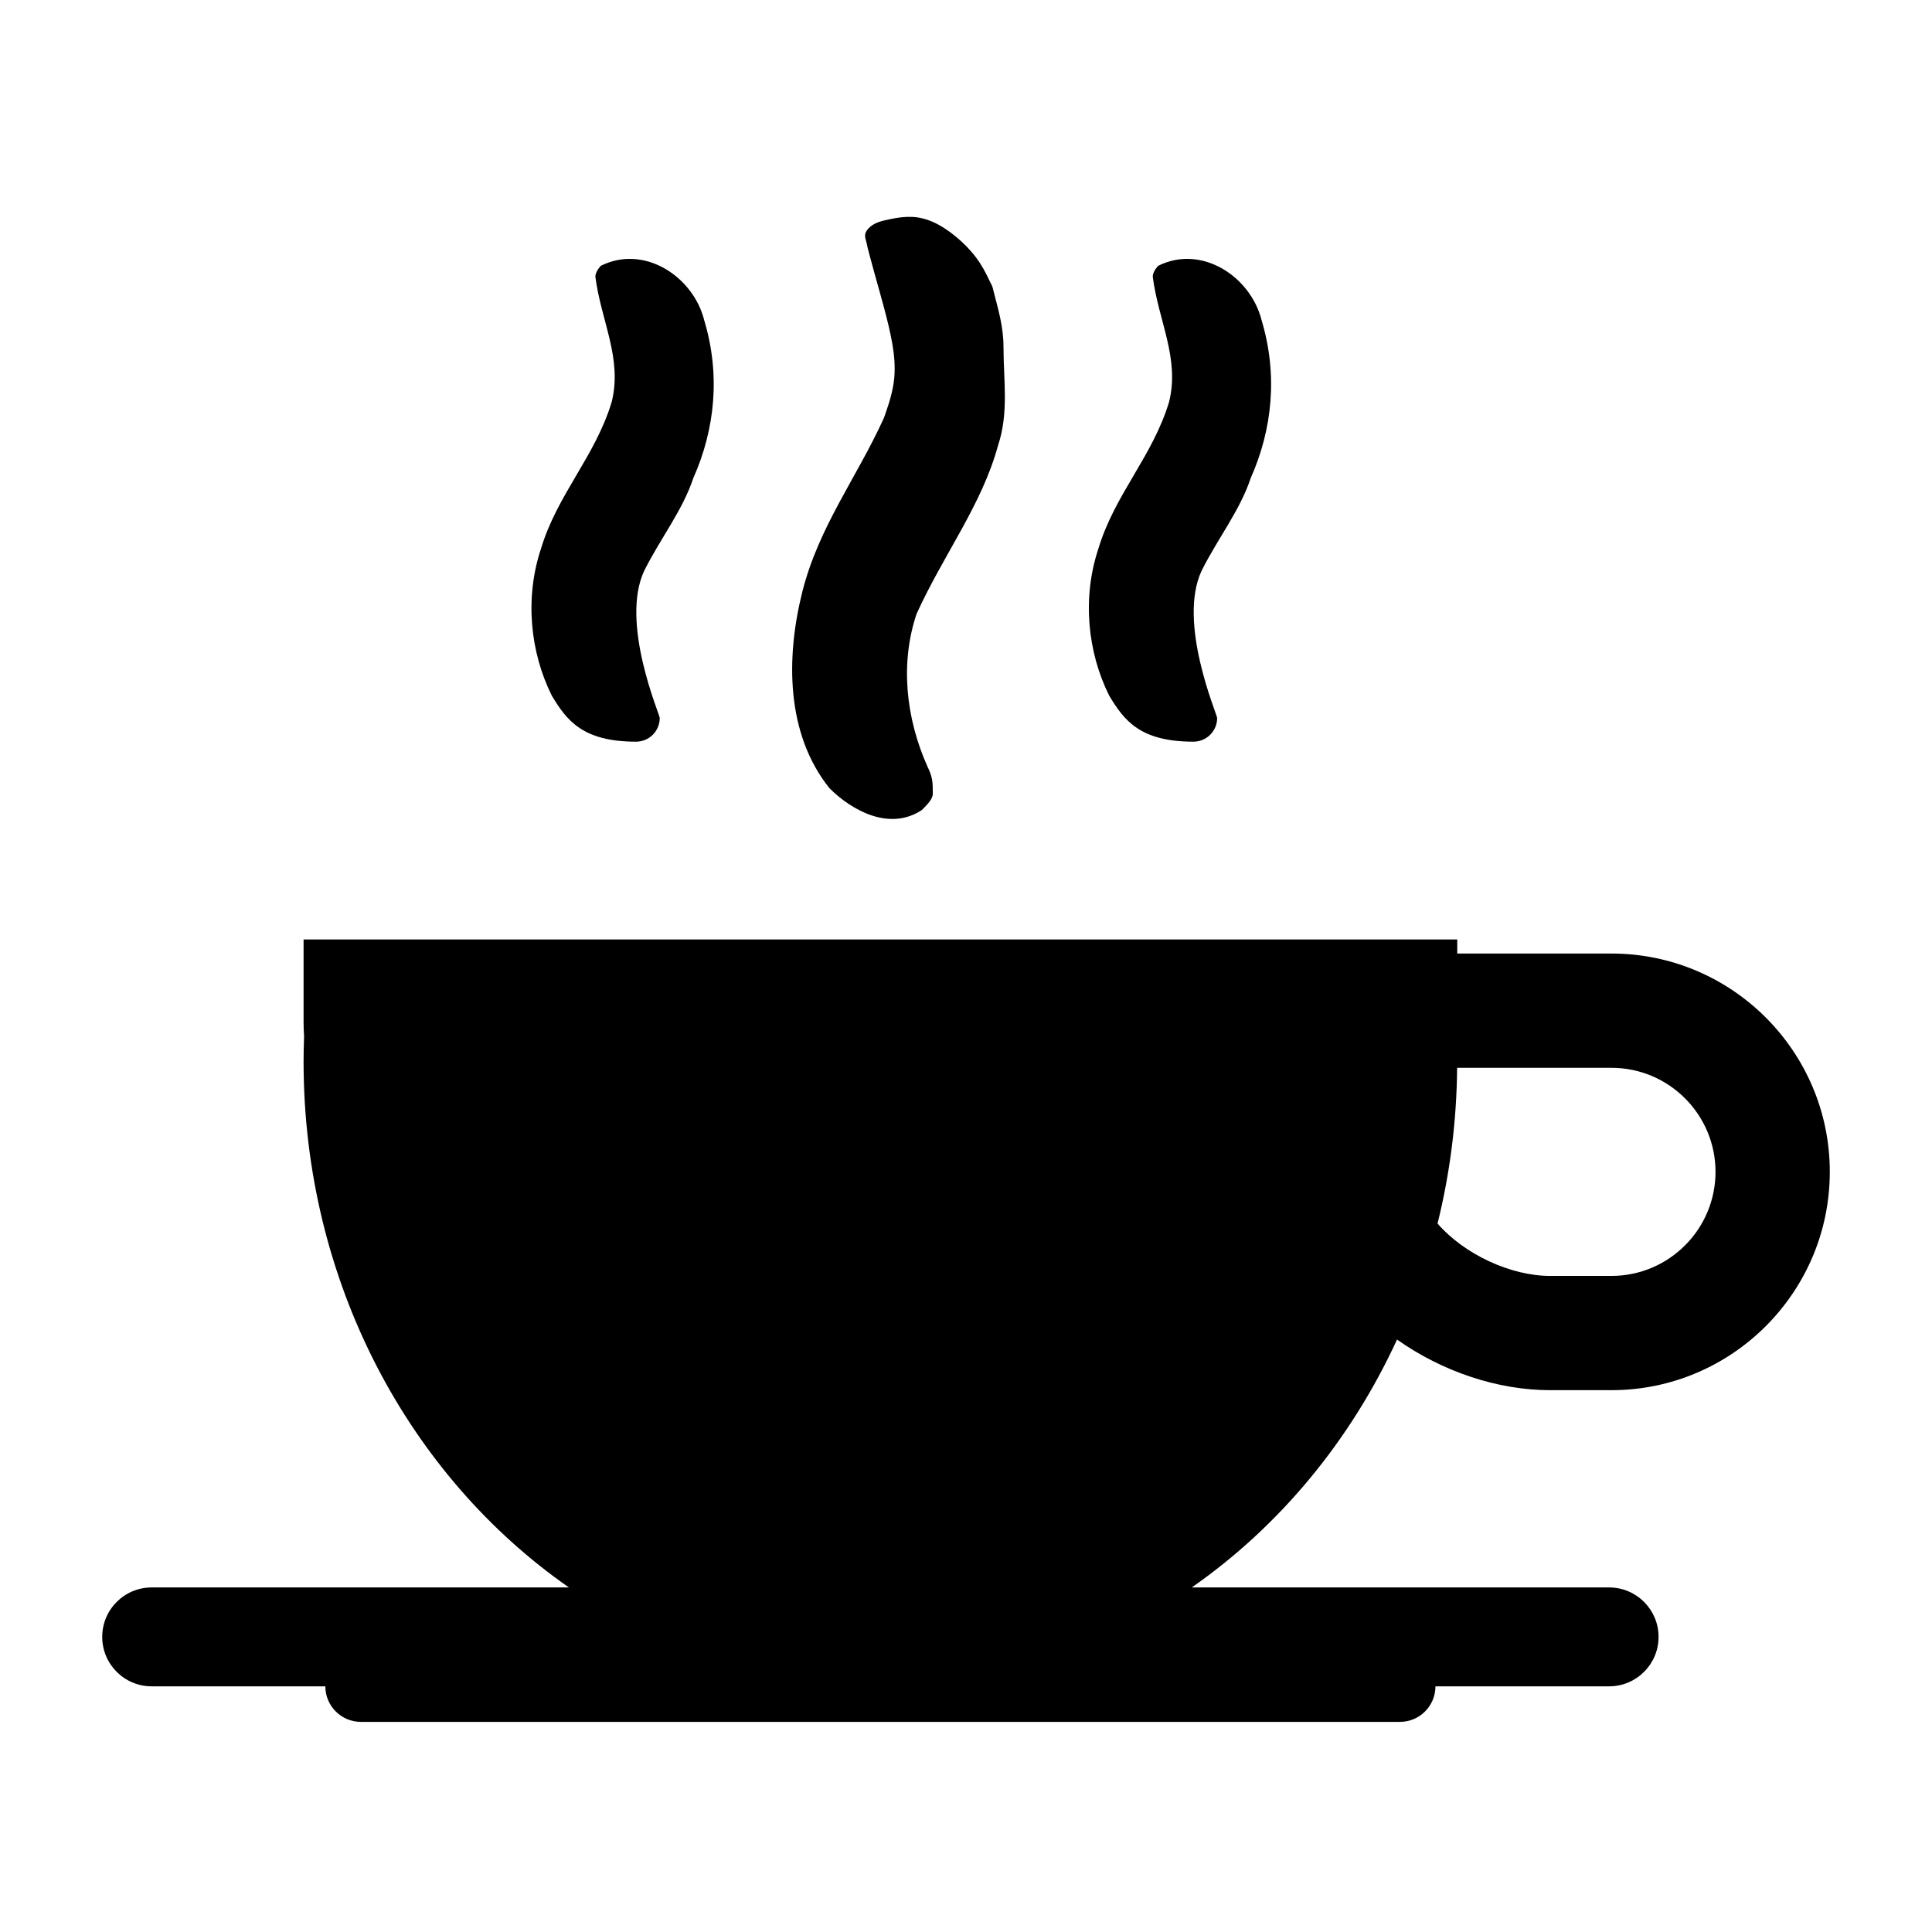
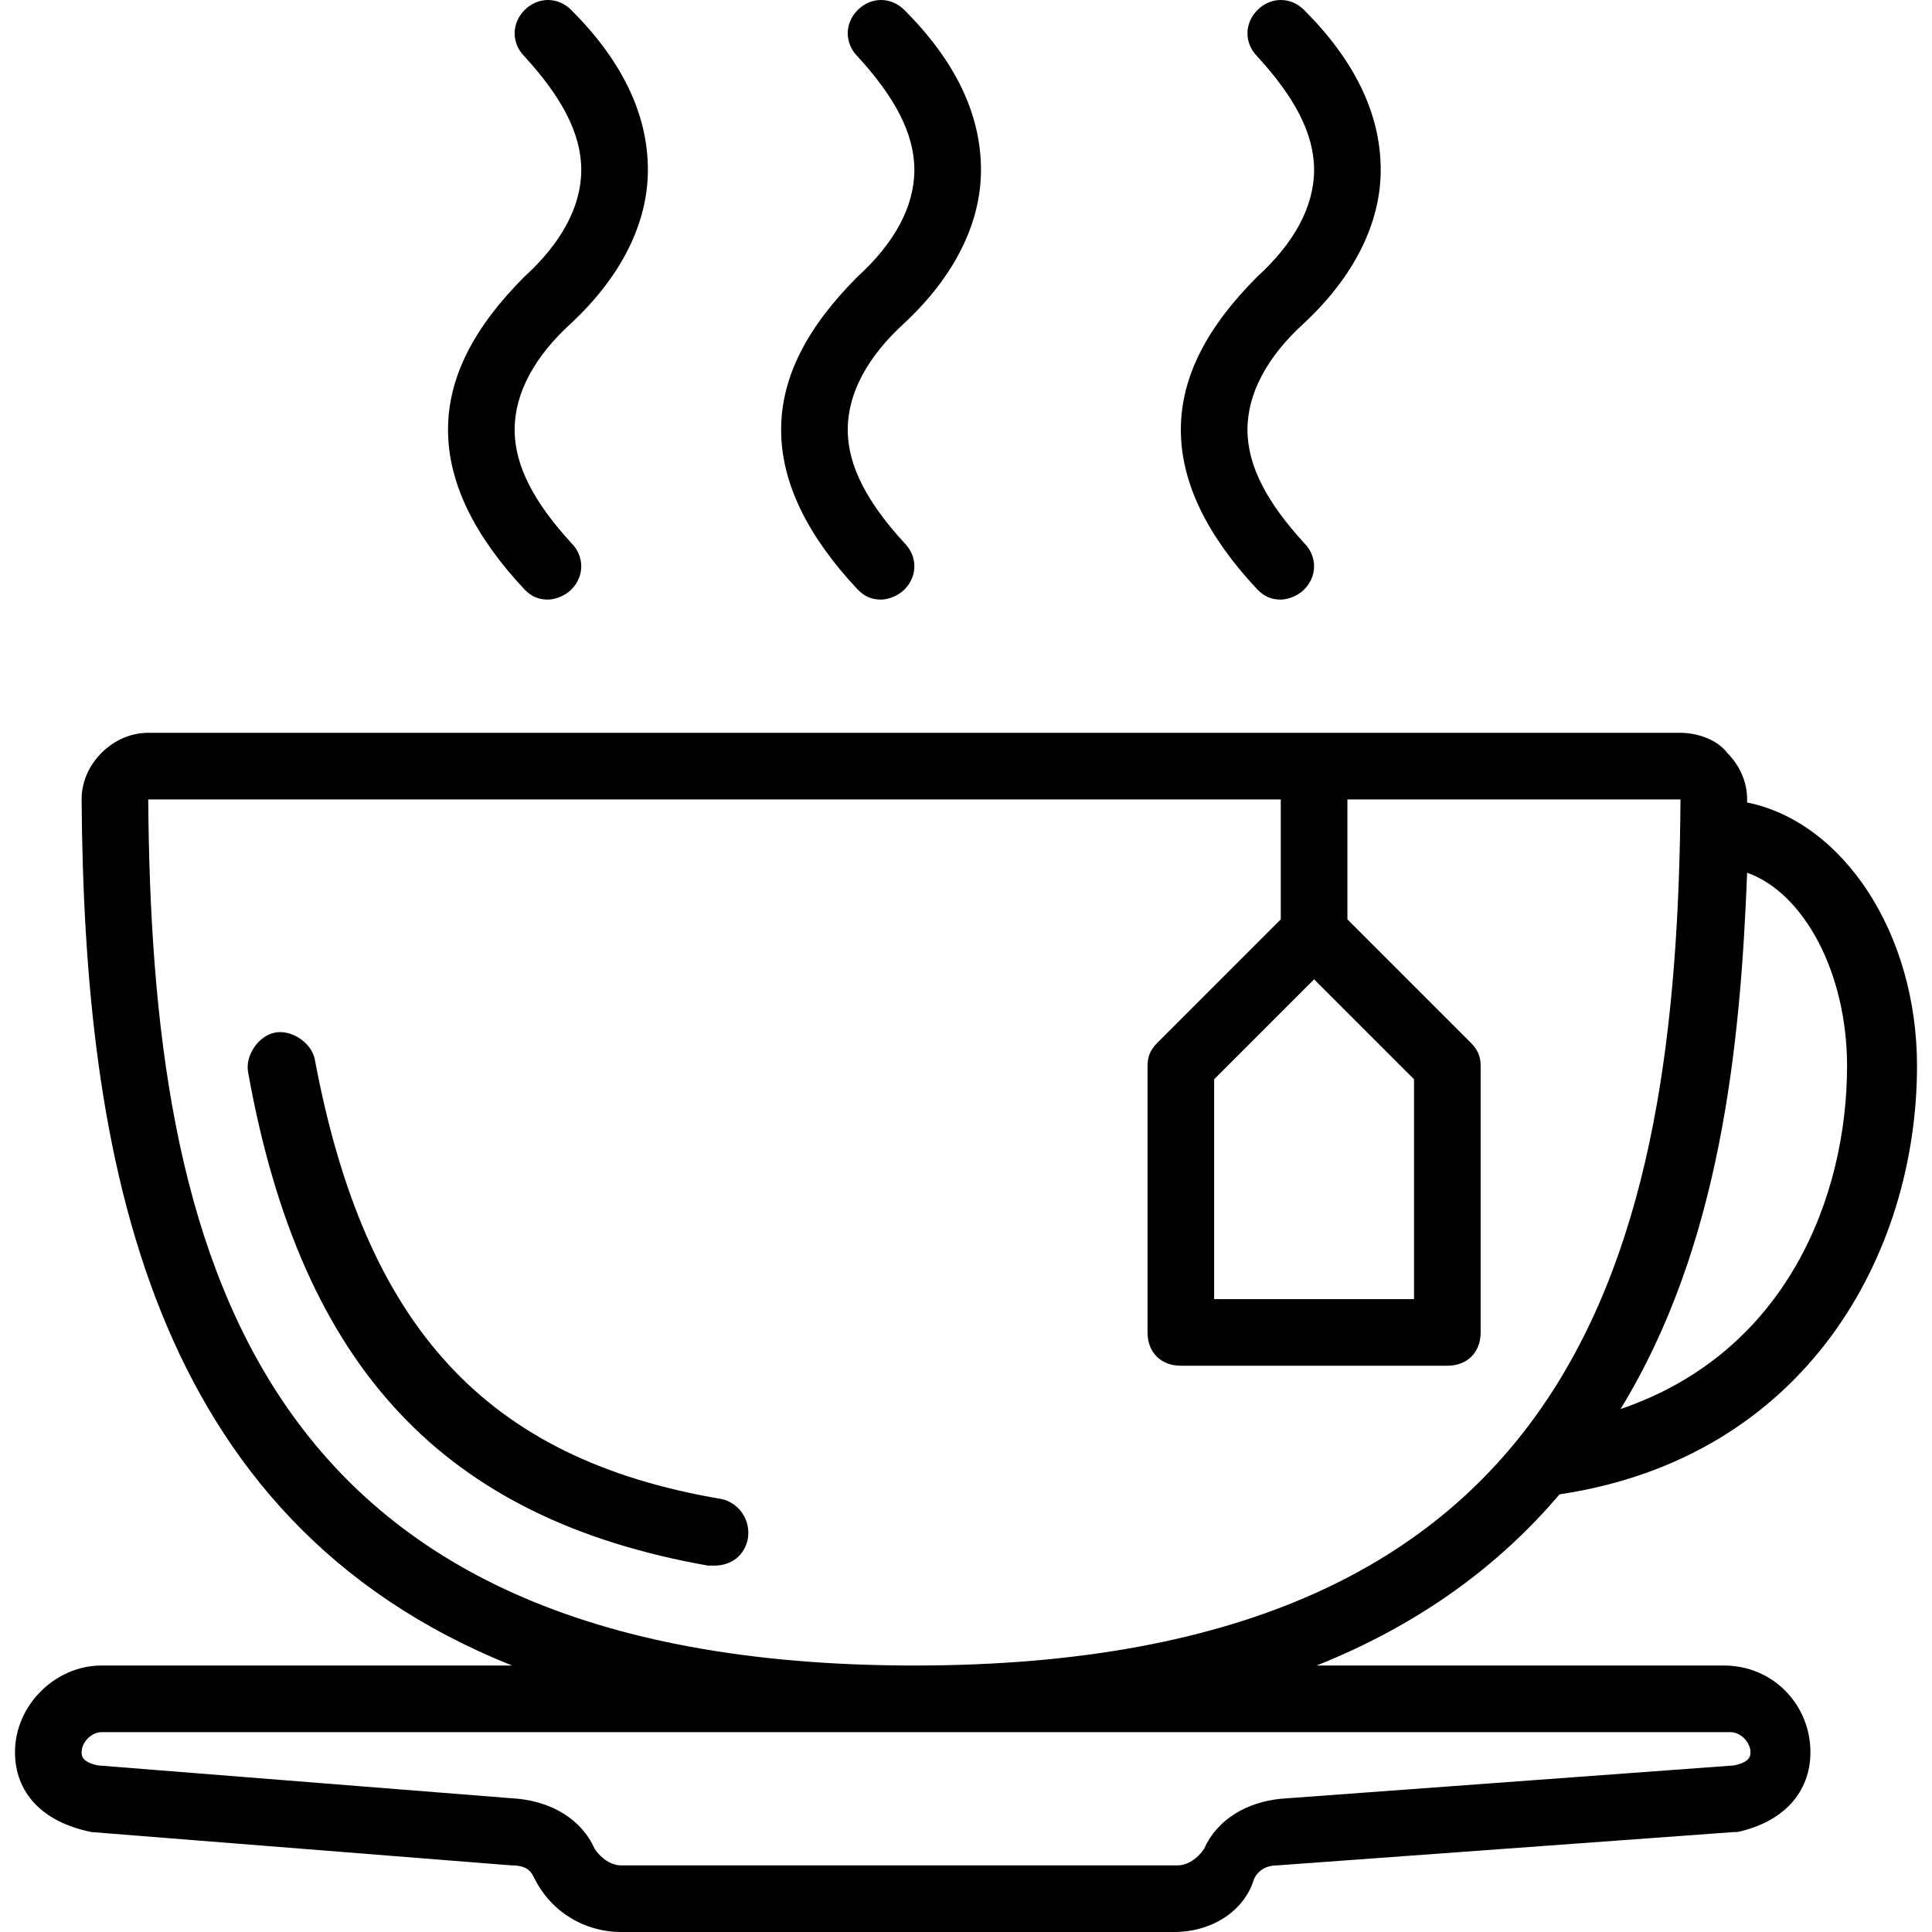
- <svg xmlns="http://www.w3.org/2000/svg" version="1.1" id="Layer_1" x="0px" y="0px" width="100px" height="100px" viewBox="0 0 100 100" enable-background="new 0 0 100 100" xml:space="preserve">
-   <path d="M72.31,69.335c2.334,1.65,5.198,2.62,7.919,2.62h3.181c6.231,0,11.3-5.069,11.3-11.301c0-6.23-5.068-11.299-11.3-11.299  h-7.983v-0.729H15.713v4.289c0,0.244,0.011,0.486,0.026,0.728c-0.016,0.431-0.026,0.861-0.026,1.296  c0,11.43,5.473,21.475,13.734,27.227H7.85c-1.413,0-2.559,1.146-2.559,2.559c0,1.414,1.146,2.559,2.559,2.559h8.99  c0,1.016,0.823,1.84,1.838,1.84H72.46c1.016,0,1.839-0.824,1.839-1.84h8.989c1.413,0,2.559-1.145,2.559-2.559  c0-1.412-1.146-2.559-2.559-2.559H61.685C66.209,79.015,69.897,74.581,72.31,69.335z M75.421,55.27h7.988  c2.97,0,5.386,2.416,5.386,5.385c0,2.97-2.416,5.386-5.386,5.386h-3.181c-2.038,0-4.438-1.12-5.821-2.709  C75.045,60.757,75.396,58.055,75.421,55.27z" />
-   <path d="M35.887,24.743c1.127-2.535,1.409-5.352,0.563-8.168c-0.563-2.253-3.098-3.943-5.352-2.817c0,0-0.281,0.282-0.281,0.564  c0.281,2.253,1.408,4.225,0.845,6.478c-0.845,2.816-2.816,4.788-3.662,7.604c-0.845,2.535-0.563,5.352,0.563,7.605  c0.776,1.294,1.612,2.38,4.359,2.38c0.677,0,1.226-0.548,1.226-1.226c0-0.189-2.074-4.941-0.797-7.633  C34.197,27.841,35.324,26.433,35.887,24.743z" />
-   <path d="M64.738,24.743c1.126-2.535,1.407-5.352,0.562-8.168c-0.562-2.253-3.099-3.943-5.352-2.817c0,0-0.281,0.282-0.281,0.564  c0.281,2.253,1.408,4.225,0.845,6.478c-0.845,2.816-2.816,4.788-3.661,7.604c-0.845,2.535-0.563,5.352,0.562,7.605  c0.777,1.294,1.612,2.38,4.359,2.38c0.677,0,1.227-0.548,1.227-1.226c0-0.189-2.074-4.941-0.798-7.633  C63.048,27.841,64.175,26.433,64.738,24.743z" />
-   <path d="M51.66,23.053c0.563-1.69,0.281-3.38,0.281-5.07c0-1.126-0.281-1.972-0.562-3.098c-0.027-0.109-0.102-0.224-0.148-0.326  c-0.051-0.108-0.102-0.216-0.156-0.322c-0.107-0.213-0.224-0.422-0.354-0.623c-0.268-0.41-0.592-0.78-0.953-1.111  c-0.363-0.333-0.763-0.638-1.196-0.875c-0.416-0.226-0.878-0.381-1.353-0.401c-0.379-0.016-0.762,0.034-1.132,0.113  c-0.365,0.078-0.755,0.151-1.049,0.399c-0.072,0.061-0.138,0.135-0.188,0.215c-0.109,0.176-0.079,0.345-0.019,0.533  c0.038,0.117,0.052,0.24,0.083,0.359c0.038,0.148,0.077,0.295,0.116,0.442c0.08,0.298,0.161,0.597,0.244,0.895  c0.168,0.604,0.341,1.207,0.501,1.813c0.156,0.59,0.304,1.185,0.409,1.787c0.104,0.591,0.158,1.193,0.101,1.793  c-0.061,0.635-0.248,1.244-0.459,1.844c-0.026,0.073-0.047,0.152-0.079,0.223c-1.408,3.099-3.38,5.633-4.225,9.013  c-0.845,3.38-0.845,7.323,1.409,10.14c1.126,1.127,3.098,2.253,4.788,1.127c0.282-0.282,0.563-0.563,0.563-0.845  c0-0.564,0-0.845-0.281-1.409c-1.127-2.535-1.409-5.352-0.563-7.887C48.843,28.687,50.815,26.151,51.66,23.053z" />
+ <svg xmlns="http://www.w3.org/2000/svg" fill="#000000" height="800px" width="800px" version="1.1" id="Layer_1" viewBox="0 0 512 512" xml:space="preserve">
+   <g transform="translate(1 1)">
+     <g>
+       <g>
+         <path d="M455.828,440.379H347.929c27.389-10.951,48.357-26.522,64.359-45.36c65.428-9.791,94.74-63.816,94.74-113.537     c0-35.246-19.627-64.674-45.028-69.82c0.002-0.267,0.005-0.534,0.007-0.8c0-4.414-1.766-8.828-5.297-12.359     c-2.648-3.531-7.945-5.297-12.359-5.297H241.317H38.283c-4.414,0-8.828,1.766-12.359,5.297     c-3.531,3.531-5.297,7.945-5.297,12.359c0.684,94.343,17.253,190.802,114.078,229.517H25.924     c-12.359,0-22.952,10.593-22.952,22.952c0,10.593,7.062,18.538,20.303,21.186l111.228,8.828c4.414,0,5.297,1.766,6.179,3.531     c4.414,8.828,13.241,14.124,22.952,14.124h146.538c9.71,0,18.538-5.297,21.186-14.124c0.883-1.766,2.648-3.531,6.179-3.531     l120.938-8.828h0.883c12.359-2.648,19.421-10.593,19.421-21.186C478.779,450.972,469.069,440.379,455.828,440.379z      M488.49,281.483c0,34.428-15.89,75.917-60.028,90.924c26.483-43.255,31.779-96.221,33.545-142.124     C477.014,235.579,488.49,256.766,488.49,281.483z M347.248,258.531l26.483,26.483v58.262h-52.966v-58.262L347.248,258.531z      M38.283,210.862h203.034h97.103v31.779l-32.662,32.662c-1.766,1.766-2.648,3.531-2.648,6.179v70.621     c0,5.297,3.531,8.828,8.828,8.828h70.621c5.297,0,8.828-3.531,8.828-8.828v-70.621c0-2.648-0.883-4.414-2.648-6.179     l-32.662-32.662v-31.779h88.276c-0.883,119.172-26.483,229.517-203.034,229.517S39.166,330.034,38.283,210.862z M458.476,466.862     l-120.055,8.828c-8.828,0.883-16.772,5.297-20.303,13.241c-1.766,2.648-4.414,4.414-7.062,4.414H163.634     c-2.648,0-5.297-1.766-7.062-4.414c-3.531-7.945-11.476-12.359-20.303-13.241l-111.228-8.828     c-4.414-0.883-4.414-2.648-4.414-3.531c0-2.648,2.648-5.297,5.297-5.297h431.669c2.648,0,5.297,2.648,5.297,5.297     C462.89,464.214,462.89,465.979,458.476,466.862z" />
+         <path d="M226.31,72.269c-13.241,13.241-20.303,26.483-20.303,40.607s7.062,28.248,20.303,42.372     c1.766,1.766,3.531,2.648,6.179,2.648c1.766,0,4.414-0.883,6.179-2.648c3.531-3.531,3.531-8.828,0-12.359     c-9.71-10.593-15.007-20.303-15.007-30.014s5.297-19.421,15.007-28.248c13.241-12.359,20.303-26.483,20.303-40.607     c0-15.007-7.062-29.131-20.303-42.372c-3.531-3.531-8.828-3.531-12.359,0c-3.531,3.531-3.531,8.828,0,12.359     c9.71,10.593,15.007,20.303,15.007,30.014S236.021,63.441,226.31,72.269z" />
+         <path d="M332.241,72.269C319,85.51,311.938,98.752,311.938,112.876s7.062,28.248,20.303,42.372     c1.766,1.766,3.531,2.648,6.179,2.648c1.766,0,4.414-0.883,6.179-2.648c3.531-3.531,3.531-8.828,0-12.359     c-9.71-10.593-15.007-20.303-15.007-30.014s5.297-19.421,15.007-28.248c13.241-12.359,20.303-26.483,20.303-40.607     c0-15.007-7.062-29.131-20.303-42.372c-3.531-3.531-8.828-3.531-12.359,0c-3.531,3.531-3.531,8.828,0,12.359     c9.71,10.593,15.007,20.303,15.007,30.014S341.952,63.441,332.241,72.269z" />
+         <path d="M138.034,72.269c-13.241,13.241-20.303,26.483-20.303,40.607s7.062,28.248,20.303,42.372     c1.766,1.766,3.531,2.648,6.179,2.648c1.766,0,4.414-0.883,6.179-2.648c3.531-3.531,3.531-8.828,0-12.359     c-9.71-10.593-15.007-20.303-15.007-30.014s5.297-19.421,15.007-28.248c13.241-12.359,20.303-26.483,20.303-40.607     c0-15.007-7.062-29.131-20.303-42.372c-3.531-3.531-8.828-3.531-12.359,0c-3.531,3.531-3.531,8.828,0,12.359     c9.71,10.593,15.007,20.303,15.007,30.014S147.745,63.441,138.034,72.269z" />
+         <path d="M190.117,396.241c-62.676-10.593-94.455-45.903-107.697-116.524c-0.883-4.414-6.179-7.945-10.593-7.062     c-4.414,0.883-7.945,6.179-7.062,10.593c14.124,78.565,52.083,118.29,121.821,130.648c0.883,0,0.883,0,1.766,0     c4.414,0,7.945-2.648,8.828-7.062C198.062,401.538,194.531,397.124,190.117,396.241z" />
+       </g>
+     </g>
+   </g>
</svg>
